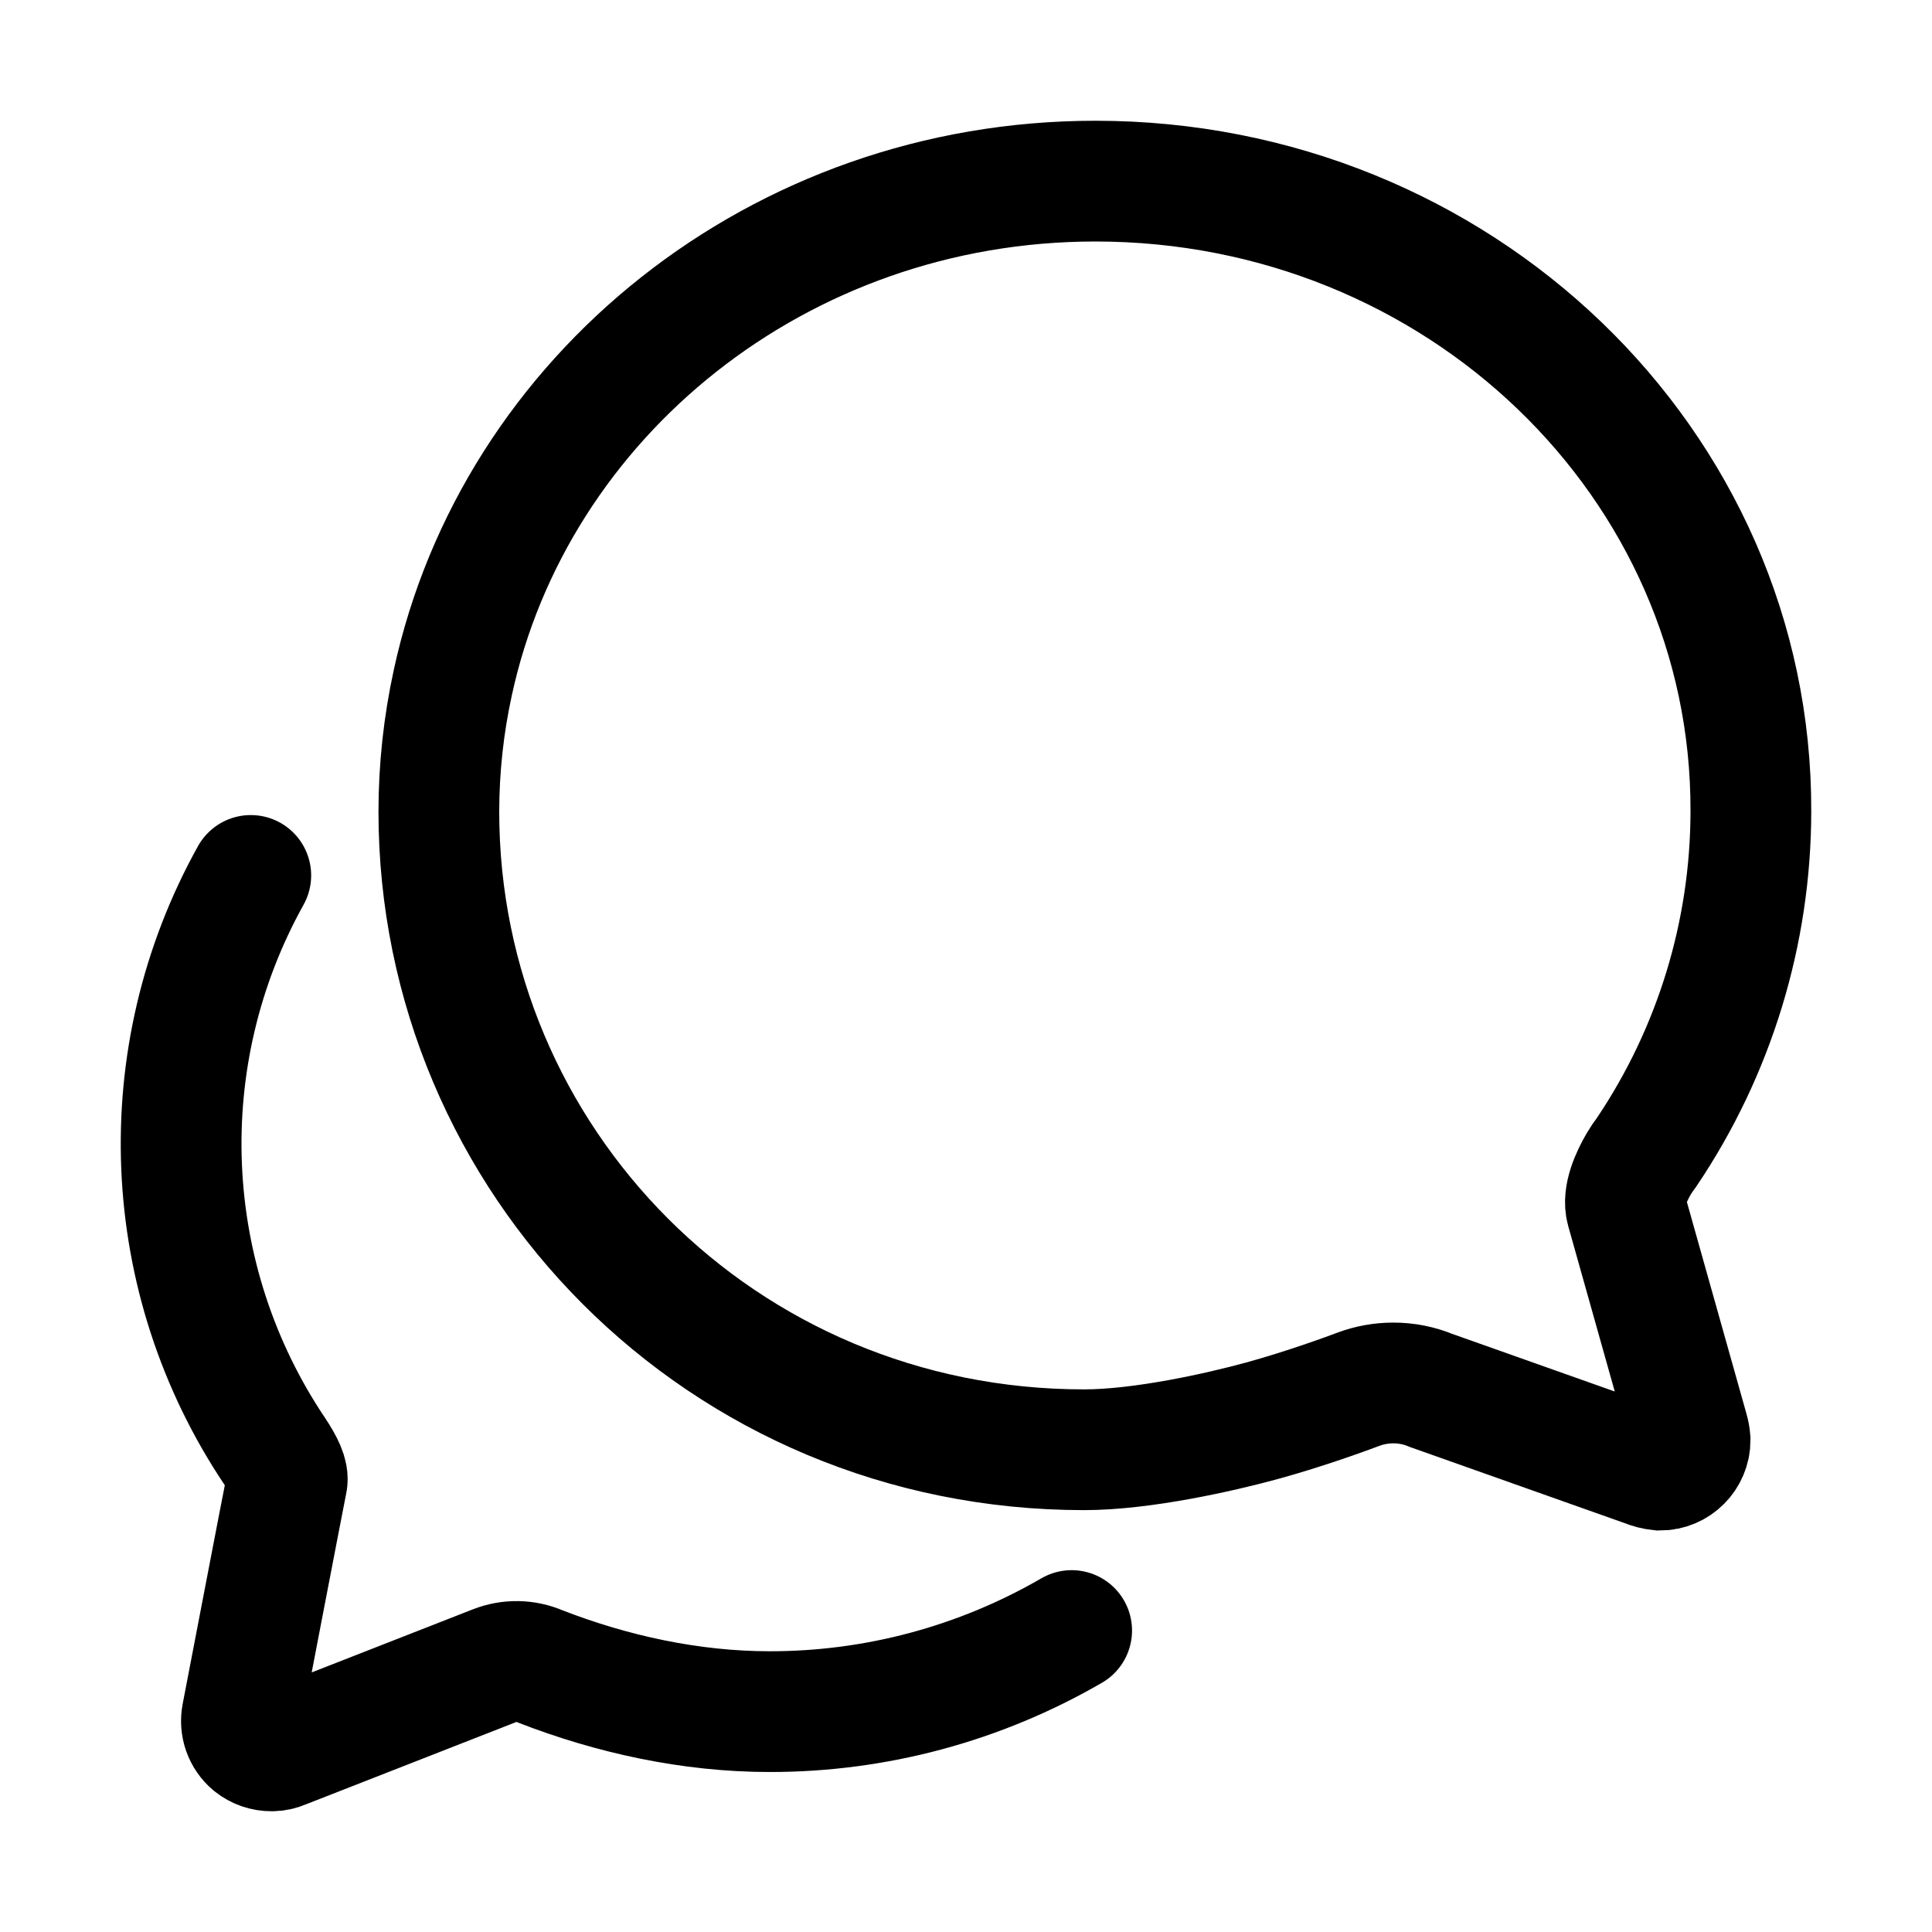
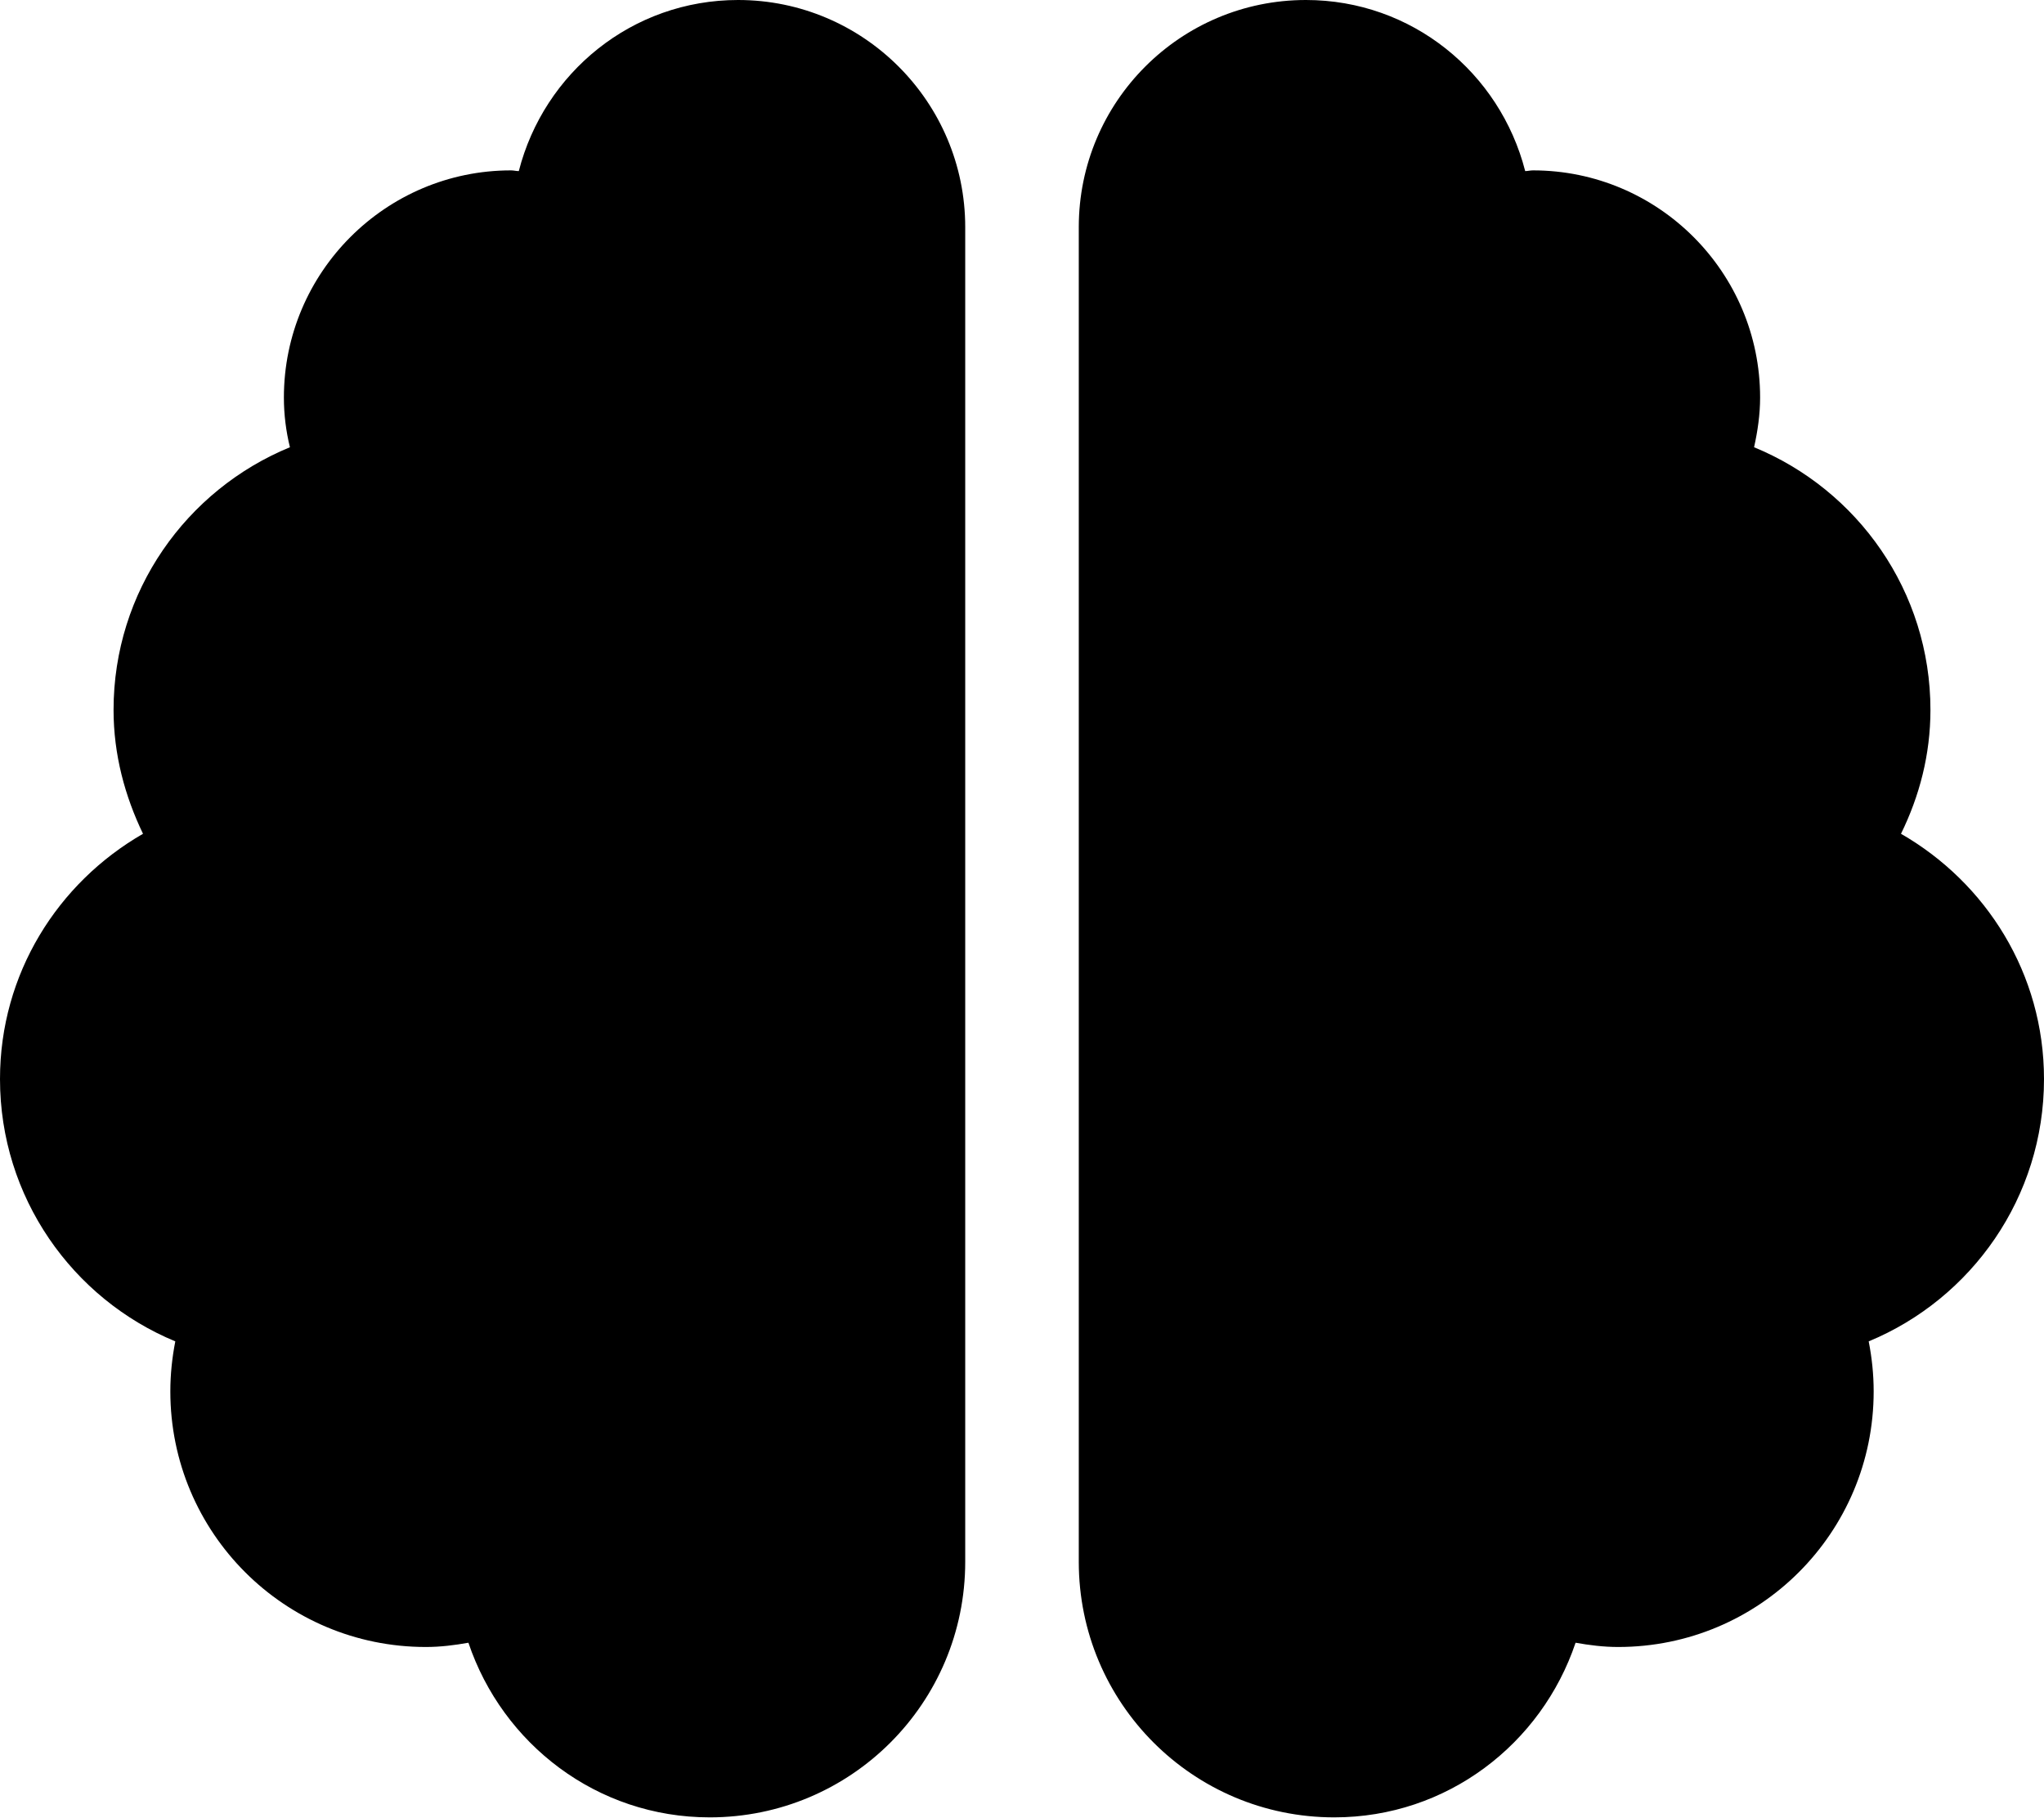
- <svg xmlns="http://www.w3.org/2000/svg" width="512" height="512" viewBox="0 0 512 512">
-   <path d="M431,320.6c-1-3.6,1.2-8.6,3.3-12.2a33.68,33.68,0,0,1,2.1-3.1A162,162,0,0,0,464,215c.3-92.2-77.5-167-173.7-167C206.4,48,136.4,105.1,120,180.9a160.7,160.7,0,0,0-3.7,34.2c0,92.3,74.8,169.1,171,169.1,15.3,0,35.9-4.6,47.2-7.7s22.5-7.2,25.4-8.3a26.44,26.44,0,0,1,9.3-1.7,26,26,0,0,1,10.1,2L436,388.6a13.52,13.52,0,0,0,3.9,1,8,8,0,0,0,8-8,12.85,12.85,0,0,0-.5-2.7Z" style="fill:none;stroke:#000;stroke-linecap:round;stroke-miterlimit:10;stroke-width:32px" />
-   <path d="M66.46,232a146.23,146.23,0,0,0,6.39,152.67c2.31,3.49,3.61,6.19,3.21,8s-11.93,61.87-11.93,61.87a8,8,0,0,0,2.71,7.68A8.17,8.17,0,0,0,72,464a7.26,7.26,0,0,0,2.91-.6l56.21-22a15.7,15.7,0,0,1,12,.2c18.94,7.38,39.88,12,60.83,12A159.21,159.21,0,0,0,284,432.11" style="fill:none;stroke:#000;stroke-linecap:round;stroke-miterlimit:10;stroke-width:32px" />
+ <svg xmlns="http://www.w3.org/2000/svg" viewBox="0 0 576 512">
+   <path d="M208 0c-29.9 0-54.7 20.5-61.8 48.2-.8 0-1.4-.2-2.2-.2-35.3 0-64 28.7-64 64 0 4.8.6 9.5 1.7 14C52.5 138 32 166.6 32 200c0 12.6 3.2 24.3 8.3 34.9C16.3 248.7 0 274.3 0 304c0 33.3 20.4 61.9 49.4 73.9-.9 4.6-1.4 9.3-1.4 14.1 0 39.8 32.2 72 72 72 4.1 0 8.1-.5 12-1.2 9.6 28.5 36.2 49.2 68 49.2 39.8 0 72-32.2 72-72V64c0-35.3-28.7-64-64-64zm368 304c0-29.7-16.3-55.3-40.3-69.1 5.2-10.6 8.3-22.3 8.3-34.9 0-33.4-20.5-62-49.7-74 1-4.5 1.7-9.2 1.7-14 0-35.3-28.7-64-64-64-.8 0-1.5.2-2.2.2C422.7 20.5 397.9 0 368 0c-35.3 0-64 28.6-64 64v376c0 39.8 32.2 72 72 72 31.8 0 58.4-20.7 68-49.2 3.9.7 7.9 1.2 12 1.2 39.8 0 72-32.2 72-72 0-4.8-.5-9.5-1.4-14.1 29-12 49.4-40.6 49.4-73.9z" />
</svg>
